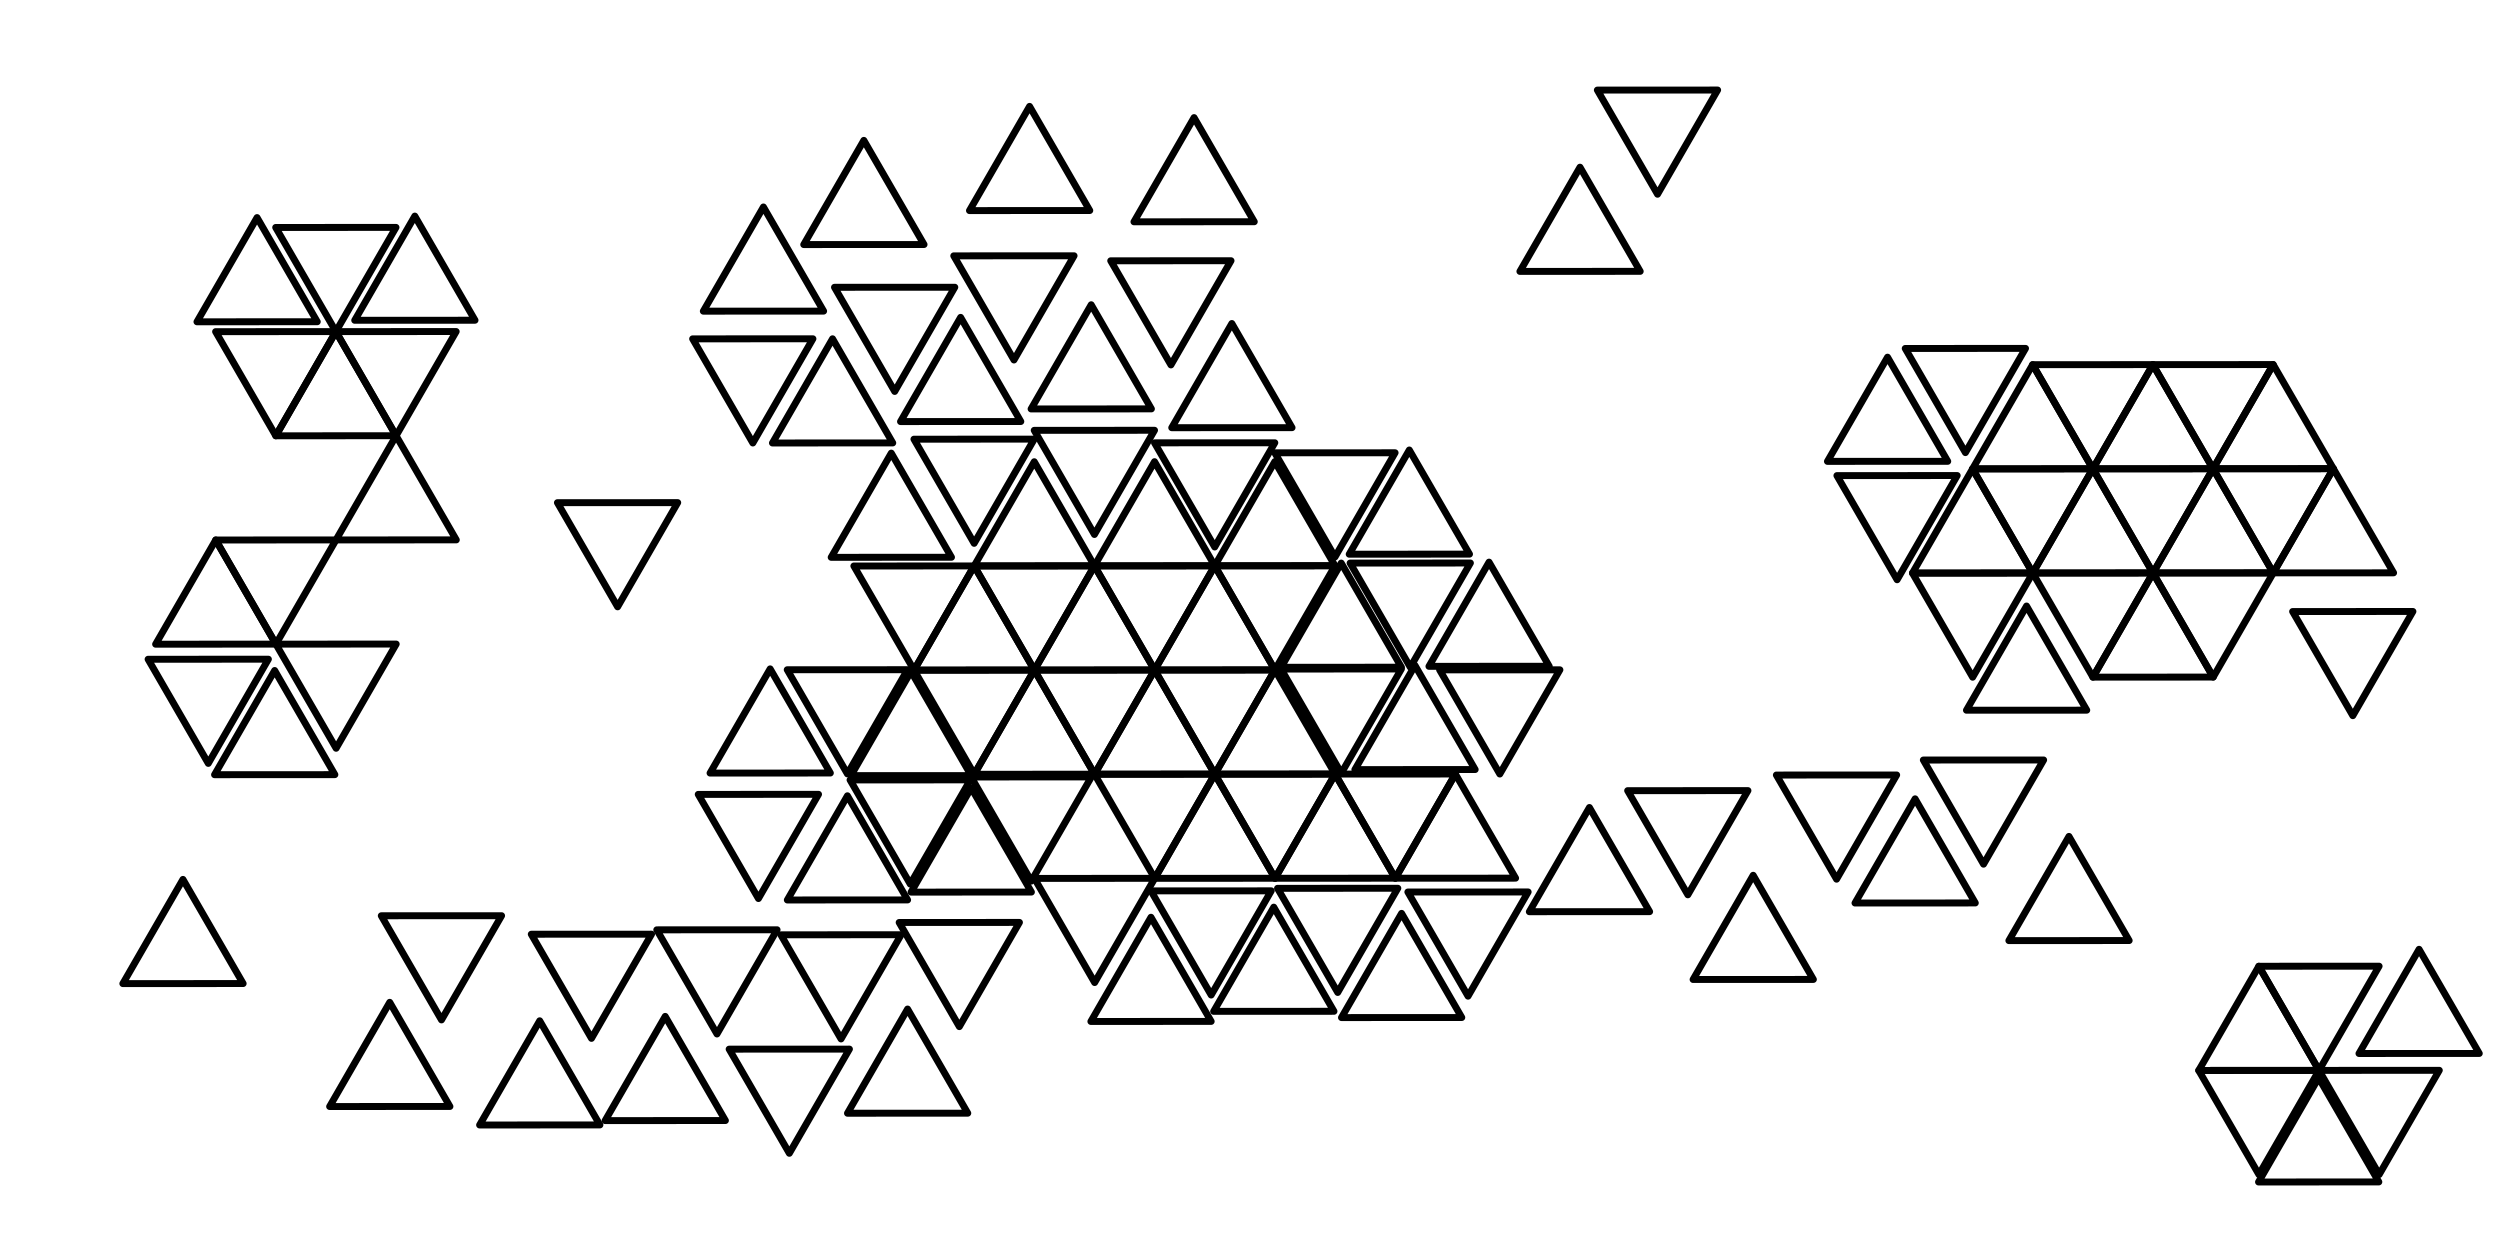
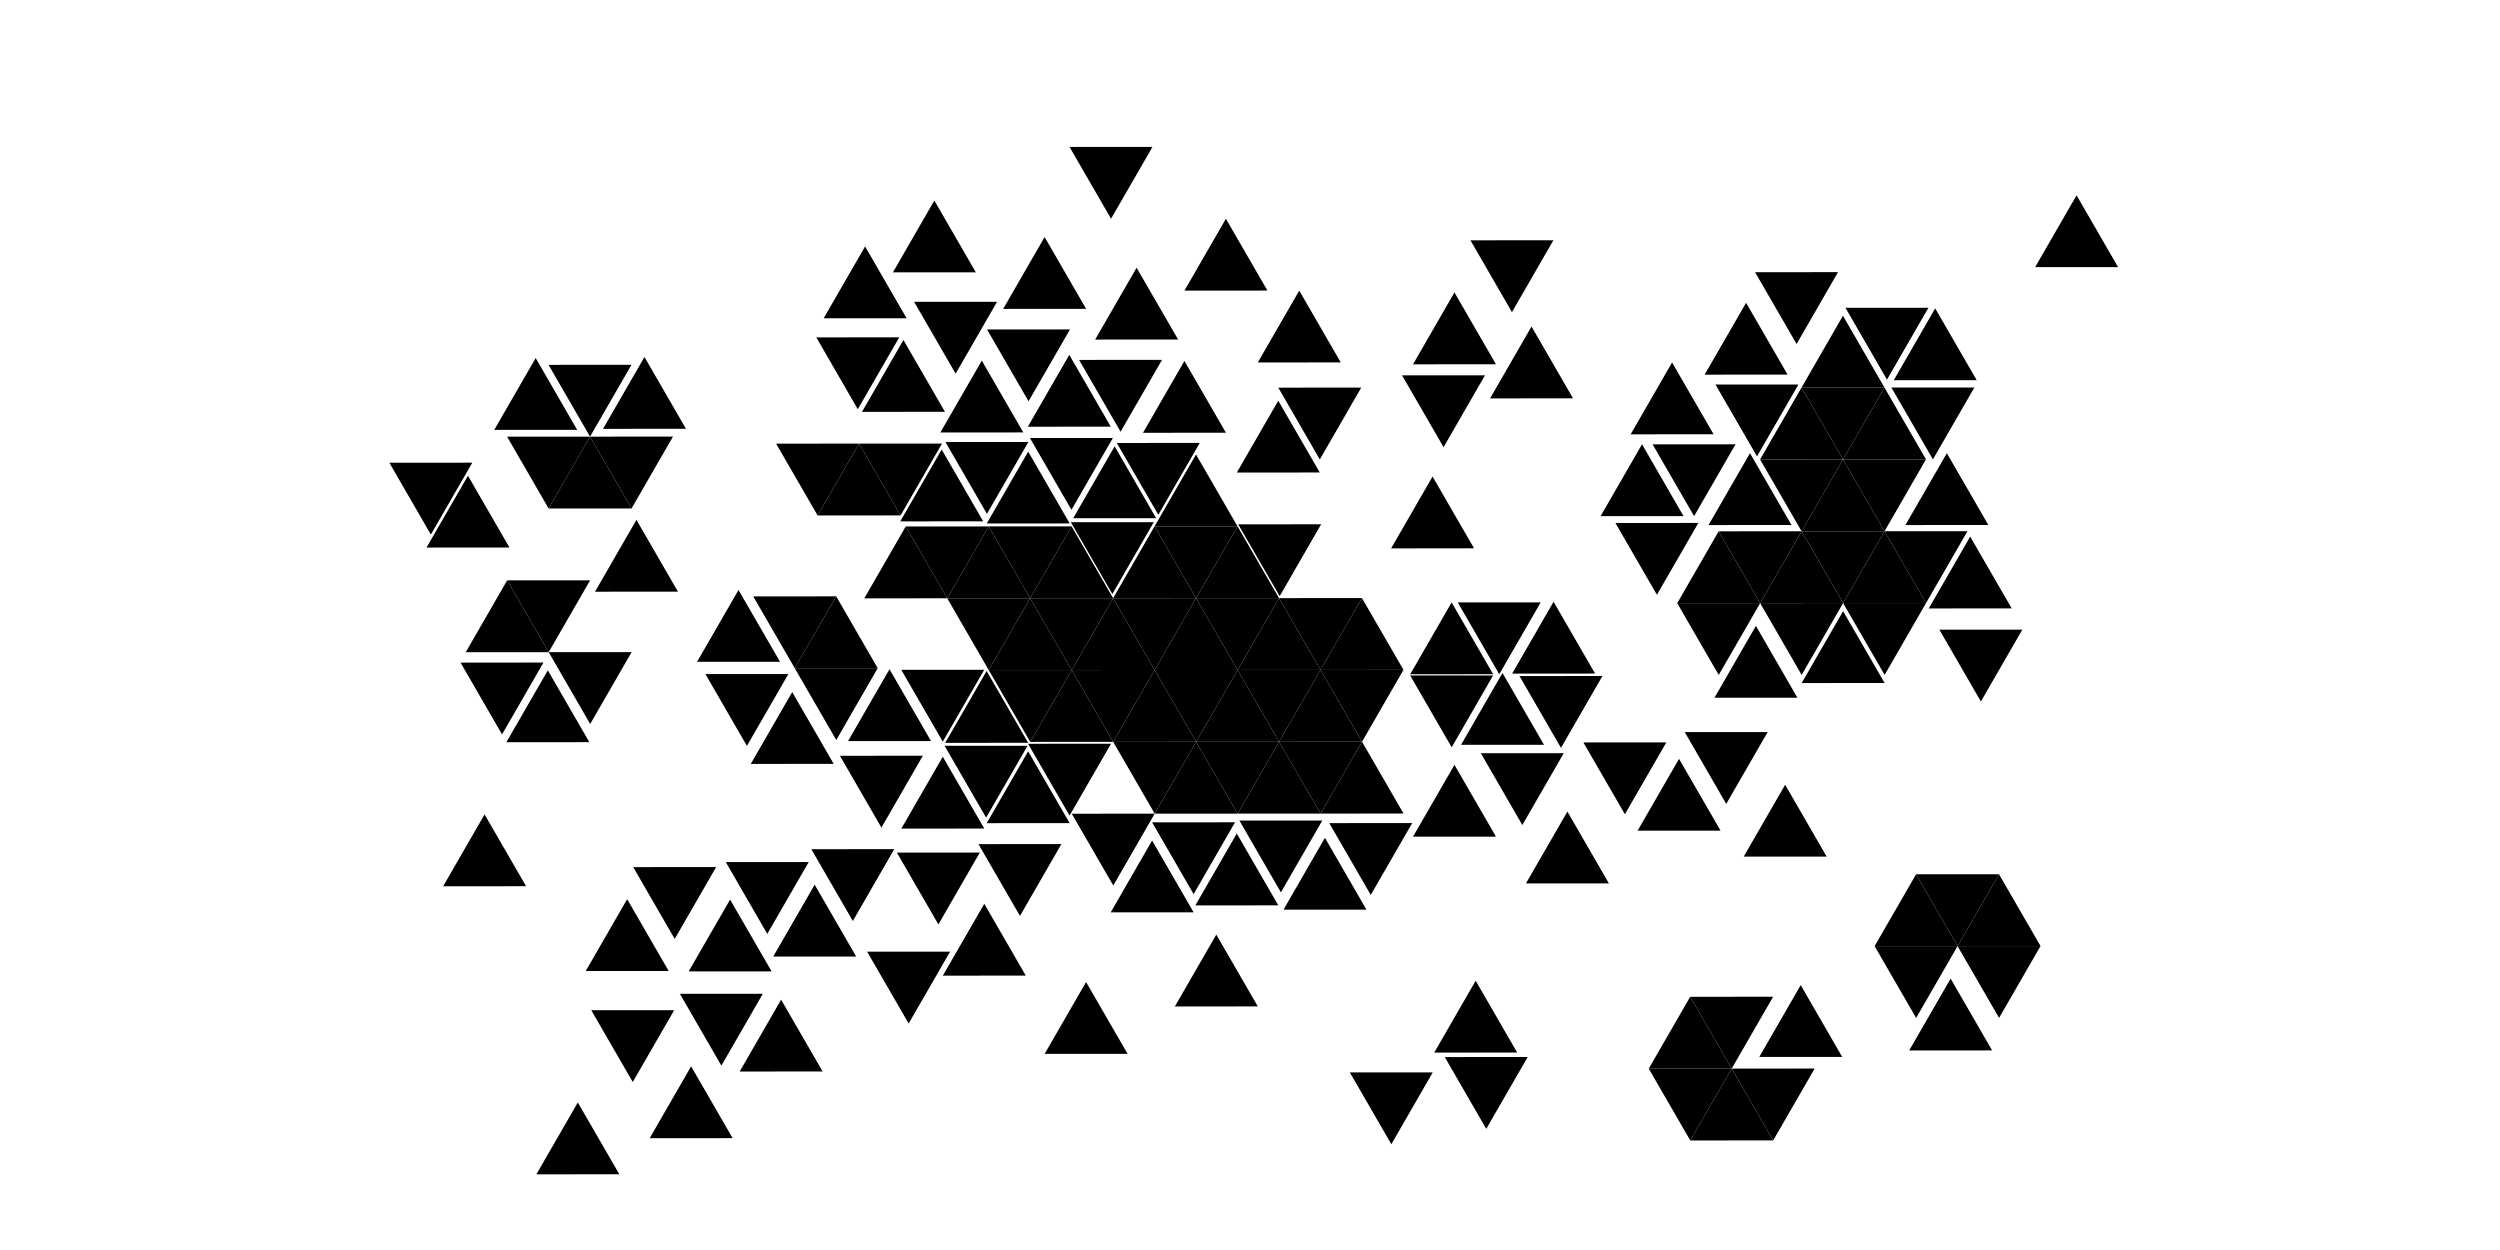
<svg xmlns="http://www.w3.org/2000/svg" version="1.1" id="Default" x="0px" y="0px" width="360px" height="180px" viewBox="0 0 360 180" enable-background="new 0 0 360 180" xml:space="preserve">
-   <polygon fill="none" stroke="#000000" stroke-linecap="round" stroke-linejoin="round" points="325.27,139.14 316.617,154.144   333.938,154.135 " />
-   <polygon fill="none" stroke="#000000" stroke-linecap="round" stroke-linejoin="round" points="333.938,154.135 325.27,139.14   342.59,139.131 " />
-   <polygon fill="none" stroke="#000000" stroke-linecap="round" stroke-linejoin="round" points="342.605,169.131 333.938,154.135   351.258,154.126 " />
-   <polygon fill="none" stroke="#000000" stroke-linecap="round" stroke-linejoin="round" points="325.285,169.14 316.617,154.144   333.938,154.135 " />
-   <polygon fill="none" stroke="#000000" stroke-linecap="round" stroke-linejoin="round" points="348.346,136.7 339.694,151.705   357.014,151.696 " />
-   <polygon fill="none" stroke="#000000" stroke-linecap="round" stroke-linejoin="round" points="333.882,155.202 325.23,170.207   342.55,170.198 " />
-   <polygon fill="none" stroke="#000000" stroke-linecap="round" stroke-linejoin="round" points="238.686,27.969 230.018,12.974   247.338,12.965 " />
-   <polygon fill="none" stroke="#000000" stroke-linecap="round" stroke-linejoin="round" points="227.52,24.078 218.867,39.083   236.188,39.074 " />
-   <polygon fill="none" stroke="#000000" stroke-linecap="round" stroke-linejoin="round" points="26.344,126.635 17.691,141.64   35.012,141.631 " />
-   <polygon fill="none" stroke="#000000" stroke-linecap="round" stroke-linejoin="round" points="63.575,146.866 54.907,131.871   72.228,131.862 " />
-   <polygon fill="none" stroke="#000000" stroke-linecap="round" stroke-linejoin="round" points="56.12,144.335 47.468,159.339   64.788,159.331 " />
-   <polygon fill="none" stroke="#000000" stroke-linecap="round" stroke-linejoin="round" points="203.755,95.818 195.103,110.822   212.423,110.813 " />
-   <polygon fill="none" stroke="#000000" stroke-linecap="round" stroke-linejoin="round" points="193.146,111.34 184.478,96.344   201.798,96.335 " />
-   <polygon fill="none" stroke="#000000" stroke-linecap="round" stroke-linejoin="round" points="193.136,81.084 184.483,96.088   201.804,96.08 " />
-   <polygon fill="none" stroke="#000000" stroke-linecap="round" stroke-linejoin="round" points="203.083,96.08 194.415,81.084   211.736,81.075 " />
-   <polygon fill="none" stroke="#000000" stroke-linecap="round" stroke-linejoin="round" points="202.94,64.8 194.287,79.805   211.608,79.796 " />
-   <polygon fill="none" stroke="#000000" stroke-linecap="round" stroke-linejoin="round" points="214.422,80.947 205.77,95.952   223.09,95.943 " />
-   <polygon fill="none" stroke="#000000" stroke-linecap="round" stroke-linejoin="round" points="215.972,111.459 207.305,96.463   224.625,96.455 " />
-   <polygon fill="none" stroke="#000000" stroke-linecap="round" stroke-linejoin="round" points="291.823,87.268 283.17,102.272   300.491,102.264 " />
-   <polygon fill="none" stroke="#000000" stroke-linecap="round" stroke-linejoin="round" points="285.63,124.441 294.283,109.437   276.962,109.445 " />
-   <polygon fill="none" stroke="#000000" stroke-linecap="round" stroke-linejoin="round" points="338.806,103.057 330.138,88.062   347.459,88.052 " />
-   <polygon fill="none" stroke="#000000" stroke-linecap="round" stroke-linejoin="round" points="283.021,65.175 274.354,50.179   291.674,50.17 " />
-   <polygon fill="none" stroke="#000000" stroke-linecap="round" stroke-linejoin="round" points="271.805,51.434 263.152,66.438   280.473,66.429 " />
-   <polygon fill="none" stroke="#000000" stroke-linecap="round" stroke-linejoin="round" points="273.184,83.483 264.516,68.488   281.836,68.479 " />
-   <polygon fill="none" stroke="#000000" stroke-linecap="round" stroke-linejoin="round" points="327.34,52.496 318.688,67.5   336.008,67.491 " />
-   <polygon fill="none" stroke="#000000" stroke-linecap="round" stroke-linejoin="round" points="310.02,52.505 301.367,67.509   318.688,67.5 " />
-   <polygon fill="none" stroke="#000000" stroke-linecap="round" stroke-linejoin="round" points="292.699,52.514 284.046,67.518   301.367,67.509 " />
-   <polygon fill="none" stroke="#000000" stroke-linecap="round" stroke-linejoin="round" points="318.688,67.5 310.02,52.505   327.34,52.496 " />
-   <polygon fill="none" stroke="#000000" stroke-linecap="round" stroke-linejoin="round" points="301.367,67.509 292.699,52.514   310.02,52.505 " />
-   <polygon fill="none" stroke="#000000" stroke-linecap="round" stroke-linejoin="round" points="336.008,67.491 327.355,82.496   344.676,82.487 " />
-   <polygon fill="none" stroke="#000000" stroke-linecap="round" stroke-linejoin="round" points="318.688,67.5 310.035,82.505   327.355,82.496 " />
-   <polygon fill="none" stroke="#000000" stroke-linecap="round" stroke-linejoin="round" points="301.367,67.509 292.714,82.514   310.035,82.505 " />
-   <polygon fill="none" stroke="#000000" stroke-linecap="round" stroke-linejoin="round" points="284.046,67.518 275.394,82.522   292.714,82.514 " />
-   <polygon fill="none" stroke="#000000" stroke-linecap="round" stroke-linejoin="round" points="327.355,82.496 318.688,67.5   336.008,67.491 " />
-   <polygon fill="none" stroke="#000000" stroke-linecap="round" stroke-linejoin="round" points="310.035,82.505 301.367,67.509   318.688,67.5 " />
-   <polygon fill="none" stroke="#000000" stroke-linecap="round" stroke-linejoin="round" points="292.714,82.514 284.046,67.518   301.367,67.509 " />
-   <polygon fill="none" stroke="#000000" stroke-linecap="round" stroke-linejoin="round" points="284.062,97.518 275.394,82.522   292.714,82.514 " />
-   <polygon fill="none" stroke="#000000" stroke-linecap="round" stroke-linejoin="round" points="301.382,97.509 292.714,82.514   310.035,82.505 " />
-   <polygon fill="none" stroke="#000000" stroke-linecap="round" stroke-linejoin="round" points="318.703,97.5 310.035,82.505   327.355,82.496 " />
-   <polygon fill="none" stroke="#000000" stroke-linecap="round" stroke-linejoin="round" points="310.035,82.505 301.382,97.509   318.703,97.5 " />
-   <polygon fill="none" stroke="#000000" stroke-linecap="round" stroke-linejoin="round" points="297.931,120.443 306.599,135.439   289.278,135.448 " />
-   <polygon fill="none" stroke="#000000" stroke-linecap="round" stroke-linejoin="round" points="228.877,116.28 237.545,131.276   220.225,131.285 " />
-   <polygon fill="none" stroke="#000000" stroke-linecap="round" stroke-linejoin="round" points="243.051,128.851 251.703,113.847   234.383,113.856 " />
-   <polygon fill="none" stroke="#000000" stroke-linecap="round" stroke-linejoin="round" points="264.466,126.602 273.119,111.597   255.798,111.606 " />
-   <polygon fill="none" stroke="#000000" stroke-linecap="round" stroke-linejoin="round" points="275.773,115.031 284.441,130.026   267.121,130.035 " />
-   <polygon fill="none" stroke="#000000" stroke-linecap="round" stroke-linejoin="round" points="252.458,126.042 261.126,141.038   243.806,141.047 " />
-   <polygon fill="none" stroke="#000000" stroke-linecap="round" stroke-linejoin="round" points="140.277,78.24 131.609,63.244   148.93,63.235 " />
-   <polygon fill="none" stroke="#000000" stroke-linecap="round" stroke-linejoin="round" points="157.597,76.965 148.929,61.97   166.25,61.961 " />
-   <polygon fill="none" stroke="#000000" stroke-linecap="round" stroke-linejoin="round" points="174.919,78.765 166.25,63.769   183.571,63.76 " />
-   <polygon fill="none" stroke="#000000" stroke-linecap="round" stroke-linejoin="round" points="119.887,48.785 111.234,63.79   128.555,63.781 " />
-   <polygon fill="none" stroke="#000000" stroke-linecap="round" stroke-linejoin="round" points="138.329,45.702 129.676,60.706   146.996,60.697 " />
-   <polygon fill="none" stroke="#000000" stroke-linecap="round" stroke-linejoin="round" points="157.132,43.884 148.479,58.888   165.8,58.879 " />
-   <polygon fill="none" stroke="#000000" stroke-linecap="round" stroke-linejoin="round" points="177.385,46.586 168.732,61.59   186.053,61.582 " />
-   <polygon fill="none" stroke="#000000" stroke-linecap="round" stroke-linejoin="round" points="146.012,51.838 137.344,36.842   154.665,36.833 " />
-   <polygon fill="none" stroke="#000000" stroke-linecap="round" stroke-linejoin="round" points="168.614,52.549 159.946,37.554   177.267,37.545 " />
-   <polygon fill="none" stroke="#000000" stroke-linecap="round" stroke-linejoin="round" points="128.837,56.367 120.169,41.372   137.489,41.363 " />
-   <polygon fill="none" stroke="#000000" stroke-linecap="round" stroke-linejoin="round" points="108.409,63.791 99.741,48.795   117.061,48.787 " />
-   <polygon fill="none" stroke="#000000" stroke-linecap="round" stroke-linejoin="round" points="109.932,29.805 101.28,44.809   118.6,44.8 " />
-   <polygon fill="none" stroke="#000000" stroke-linecap="round" stroke-linejoin="round" points="124.393,20.214 115.74,35.218   133.061,35.209 " />
-   <polygon fill="none" stroke="#000000" stroke-linecap="round" stroke-linejoin="round" points="171.945,16.935 163.292,31.939   180.613,31.93 " />
-   <polygon fill="none" stroke="#000000" stroke-linecap="round" stroke-linejoin="round" points="157.63,141.486 148.962,126.49   166.283,126.481 " />
-   <polygon fill="none" stroke="#000000" stroke-linecap="round" stroke-linejoin="round" points="192.24,80.202 183.572,65.207   200.893,65.198 " />
-   <polygon fill="none" stroke="#000000" stroke-linecap="round" stroke-linejoin="round" points="157.615,111.486 148.947,96.49   166.268,96.481 " />
-   <polygon fill="none" stroke="#000000" stroke-linecap="round" stroke-linejoin="round" points="157.6,81.486 148.947,96.49   166.268,96.481 " />
-   <polygon fill="none" stroke="#000000" stroke-linecap="round" stroke-linejoin="round" points="140.279,81.495 131.626,96.499   148.947,96.49 " />
-   <polygon fill="none" stroke="#000000" stroke-linecap="round" stroke-linejoin="round" points="166.268,96.481 157.6,81.486   174.92,81.477 " />
-   <polygon fill="none" stroke="#000000" stroke-linecap="round" stroke-linejoin="round" points="148.947,96.49 140.279,81.495   157.6,81.486 " />
-   <polygon fill="none" stroke="#000000" stroke-linecap="round" stroke-linejoin="round" points="131.626,96.499 122.958,81.503   140.279,81.495 " />
-   <polygon fill="none" stroke="#000000" stroke-linecap="round" stroke-linejoin="round" points="148.932,66.49 140.279,81.495   157.6,81.486 " />
-   <polygon fill="none" stroke="#000000" stroke-linecap="round" stroke-linejoin="round" points="166.252,66.481 157.6,81.486   174.92,81.477 " />
-   <polygon fill="none" stroke="#000000" stroke-linecap="round" stroke-linejoin="round" points="140.294,111.495 131.626,96.499   148.947,96.49 " />
-   <polygon fill="none" stroke="#000000" stroke-linecap="round" stroke-linejoin="round" points="148.947,96.49 140.294,111.495   157.615,111.486 " />
-   <polygon fill="none" stroke="#000000" stroke-linecap="round" stroke-linejoin="round" points="183.573,66.472 174.92,81.477   192.241,81.468 " />
-   <polygon fill="none" stroke="#000000" stroke-linecap="round" stroke-linejoin="round" points="174.92,81.477 166.268,96.481   183.588,96.472 " />
-   <polygon fill="none" stroke="#000000" stroke-linecap="round" stroke-linejoin="round" points="183.588,96.472 174.92,81.477   192.241,81.468 " />
-   <polygon fill="none" stroke="#000000" stroke-linecap="round" stroke-linejoin="round" points="183.588,96.472 174.936,111.477   192.256,111.468 " />
-   <polygon fill="none" stroke="#000000" stroke-linecap="round" stroke-linejoin="round" points="166.268,96.481 157.615,111.486   174.936,111.477 " />
-   <polygon fill="none" stroke="#000000" stroke-linecap="round" stroke-linejoin="round" points="174.936,111.477 166.268,96.481   183.588,96.472 " />
-   <polygon fill="none" stroke="#000000" stroke-linecap="round" stroke-linejoin="round" points="166.283,126.481 157.615,111.486   174.936,111.477 " />
-   <polygon fill="none" stroke="#000000" stroke-linecap="round" stroke-linejoin="round" points="183.604,126.472 174.936,111.477   192.256,111.468 " />
-   <polygon fill="none" stroke="#000000" stroke-linecap="round" stroke-linejoin="round" points="200.924,126.463 192.256,111.468   209.577,111.459 " />
-   <polygon fill="none" stroke="#000000" stroke-linecap="round" stroke-linejoin="round" points="174.936,111.477 166.283,126.481   183.604,126.472 " />
-   <polygon fill="none" stroke="#000000" stroke-linecap="round" stroke-linejoin="round" points="192.256,111.468 183.604,126.472   200.924,126.463 " />
-   <polygon fill="none" stroke="#000000" stroke-linecap="round" stroke-linejoin="round" points="209.577,111.459 200.924,126.463   218.245,126.455 " />
-   <polygon fill="none" stroke="#000000" stroke-linecap="round" stroke-linejoin="round" points="122.028,114.593 113.375,129.597   130.696,129.588 " />
-   <polygon fill="none" stroke="#000000" stroke-linecap="round" stroke-linejoin="round" points="110.901,96.319 102.249,111.323   119.569,111.314 " />
-   <polygon fill="none" stroke="#000000" stroke-linecap="round" stroke-linejoin="round" points="122.028,111.44 113.36,96.445   130.681,96.436 " />
-   <polygon fill="none" stroke="#000000" stroke-linecap="round" stroke-linejoin="round" points="131.185,96.688 122.533,111.692   139.853,111.684 " />
-   <polygon fill="none" stroke="#000000" stroke-linecap="round" stroke-linejoin="round" points="131.077,127.307 122.409,112.311   139.729,112.302 " />
-   <polygon fill="none" stroke="#000000" stroke-linecap="round" stroke-linejoin="round" points="139.853,113.461 131.2,128.465   148.521,128.457 " />
-   <polygon fill="none" stroke="#000000" stroke-linecap="round" stroke-linejoin="round" points="148.506,126.88 139.838,111.885   157.159,111.876 " />
-   <polygon fill="none" stroke="#000000" stroke-linecap="round" stroke-linejoin="round" points="109.215,129.389 100.547,114.393   117.868,114.384 " />
-   <polygon fill="none" stroke="#000000" stroke-linecap="round" stroke-linejoin="round" points="128.344,65.25 119.691,80.254   137.012,80.245 " />
-   <polygon fill="none" stroke="#000000" stroke-linecap="round" stroke-linejoin="round" points="183.422,130.631 174.77,145.636   192.091,145.626 " />
-   <polygon fill="none" stroke="#000000" stroke-linecap="round" stroke-linejoin="round" points="201.828,131.526 193.175,146.531   210.496,146.521 " />
-   <polygon fill="none" stroke="#000000" stroke-linecap="round" stroke-linejoin="round" points="192.633,142.914 183.965,127.919   201.286,127.91 " />
-   <polygon fill="none" stroke="#000000" stroke-linecap="round" stroke-linejoin="round" points="211.4,143.448 202.732,128.452   220.053,128.443 " />
-   <polygon fill="none" stroke="#000000" stroke-linecap="round" stroke-linejoin="round" points="165.741,132.086 157.088,147.091   174.409,147.082 " />
-   <polygon fill="none" stroke="#000000" stroke-linecap="round" stroke-linejoin="round" points="174.409,143.285 165.741,128.289   183.061,128.28 " />
-   <polygon fill="none" stroke="#000000" stroke-linecap="round" stroke-linejoin="round" points="148.258,15.32 139.605,30.324   156.926,30.315 " />
-   <polygon fill="none" stroke="#000000" stroke-linecap="round" stroke-linejoin="round" points="95.79,146.361 87.138,161.366   104.458,161.357 " />
-   <polygon fill="none" stroke="#000000" stroke-linecap="round" stroke-linejoin="round" points="77.718,146.995 69.065,161.999   86.386,161.99 " />
-   <polygon fill="none" stroke="#000000" stroke-linecap="round" stroke-linejoin="round" points="113.665,166.075 122.317,151.071   104.997,151.08 " />
-   <polygon fill="none" stroke="#000000" stroke-linecap="round" stroke-linejoin="round" points="130.691,145.302 122.039,160.307   139.359,160.298 " />
-   <polygon fill="none" stroke="#000000" stroke-linecap="round" stroke-linejoin="round" points="138.146,147.833 129.479,132.838   146.799,132.829 " />
-   <polygon fill="none" stroke="#000000" stroke-linecap="round" stroke-linejoin="round" points="121.11,149.606 112.442,134.611   129.763,134.602 " />
-   <polygon fill="none" stroke="#000000" stroke-linecap="round" stroke-linejoin="round" points="85.173,149.525 76.505,134.53   93.825,134.521 " />
-   <polygon fill="none" stroke="#000000" stroke-linecap="round" stroke-linejoin="round" points="103.245,148.893 94.577,133.897   111.897,133.888 " />
-   <polygon fill="none" stroke="#000000" stroke-linecap="round" stroke-linejoin="round" points="48.4,107.75 39.732,92.755   57.052,92.746 " />
-   <polygon fill="none" stroke="#000000" stroke-linecap="round" stroke-linejoin="round" points="59.733,31.117 51.081,46.122   68.401,46.113 " />
-   <polygon fill="none" stroke="#000000" stroke-linecap="round" stroke-linejoin="round" points="48.369,47.75 39.701,32.755   57.021,32.746 " />
-   <polygon fill="none" stroke="#000000" stroke-linecap="round" stroke-linejoin="round" points="48.369,47.75 39.716,62.755   57.037,62.746 " />
-   <polygon fill="none" stroke="#000000" stroke-linecap="round" stroke-linejoin="round" points="57.037,62.746 48.369,47.75   65.689,47.742 " />
-   <polygon fill="none" stroke="#000000" stroke-linecap="round" stroke-linejoin="round" points="39.716,62.755 31.048,47.759   48.369,47.75 " />
-   <polygon fill="none" stroke="#000000" stroke-linecap="round" stroke-linejoin="round" points="39.732,92.755 31.064,77.759   48.384,77.75 " />
-   <polygon fill="none" stroke="#000000" stroke-linecap="round" stroke-linejoin="round" points="31.064,77.759 22.411,92.764   39.732,92.755 " />
-   <polygon fill="none" stroke="#000000" stroke-linecap="round" stroke-linejoin="round" points="39.551,96.552 30.898,111.557   48.219,111.547 " />
-   <polygon fill="none" stroke="#000000" stroke-linecap="round" stroke-linejoin="round" points="29.995,109.929 21.326,94.934   38.647,94.925 " />
-   <polygon fill="none" stroke="#000000" stroke-linecap="round" stroke-linejoin="round" points="57.037,62.746 48.384,77.75   65.705,77.742 " />
-   <polygon fill="none" stroke="#000000" stroke-linecap="round" stroke-linejoin="round" points="37.016,31.333 28.364,46.338   45.684,46.329 " />
-   <polygon fill="none" stroke="#000000" stroke-linecap="round" stroke-linejoin="round" points="88.938,87.382 80.27,72.387   97.59,72.378 " />
+   <polygon points="67.385,68.503 61.418,78.85 73.362,78.844 " />
+   <polygon points="91.647,74.859 85.68,85.206 97.624,85.2 " />
+   <polygon points="200.353,164.769 206.319,154.422 194.375,154.428 " />
+   <polygon points="214.021,162.555 219.988,152.208 208.044,152.214 " />
+   <polygon points="212.496,141.226 206.529,151.573 218.473,151.567 " />
+   <polygon points="259.301,141.855 253.334,152.202 265.278,152.196 " />
+   <polygon points="243.398,164.225 237.42,153.884 249.364,153.878 " />
+   <polygon points="255.342,164.219 249.364,153.878 261.309,153.872 " />
+   <polygon points="249.364,153.878 243.387,143.538 255.331,143.531 " />
+   <polygon points="243.387,143.538 237.42,153.884 249.364,153.878 " />
+   <polygon points="249.364,153.878 243.398,164.225 255.342,164.219 " />
+   <polygon points="280.89,140.921 274.923,151.268 286.867,151.262 " />
+   <polygon points="287.857,125.892 281.89,136.239 293.834,136.232 " />
+   <polygon points="175.147,134.584 169.181,144.931 181.125,144.925 " />
+   <polygon points="206.288,68.62 200.321,78.967 212.266,78.96 " />
+   <polygon points="217.721,44.946 211.743,34.605 223.687,34.599 " />
+   <polygon points="207.874,64.392 201.896,54.051 213.84,54.045 " />
+   <polygon points="159.992,31.5 154.015,21.16 165.958,21.154 " />
+   <polygon points="190.052,66.162 184.075,55.821 196.019,55.815 " />
+   <polygon points="299.025,28.124 293.059,38.47 305.003,38.464 " />
+   <polygon points="278.667,44.405 272.7,54.752 284.644,54.746 " />
+   <polygon points="271.725,54.665 265.747,44.324 277.691,44.318 " />
+   <polygon points="83.206,158.755 77.239,169.102 89.184,169.096 " />
+   <polygon points="91.118,155.811 85.141,145.47 97.084,145.464 " />
+   <polygon points="112.48,143.952 106.514,154.299 118.458,154.292 " />
+   <polygon points="103.88,153.453 97.902,143.112 109.846,143.105 " />
+   <polygon points="99.521,153.554 93.554,163.901 105.498,163.895 " />
+   <polygon points="97.158,135.205 91.18,124.864 103.125,124.858 " />
+   <polygon points="130.846,147.385 136.813,137.039 124.869,137.044 " />
+   <polygon points="105.134,129.538 99.167,139.885 111.111,139.879 " />
+   <polygon points="117.312,127.396 111.345,137.743 123.289,137.737 " />
+   <polygon points="110.488,134.481 104.511,124.14 116.455,124.134 " />
+   <polygon points="265.408,88.012 259.441,98.359 271.385,98.353 " />
+   <polygon points="283.708,77.27 277.741,87.616 289.685,87.61 " />
+   <polygon points="280.347,65.259 274.38,75.606 286.324,75.6 " />
+   <polygon points="253.008,65.716 247.03,55.376 258.974,55.37 " />
+   <polygon points="251.436,43.602 245.469,53.949 257.413,53.942 " />
+   <polygon points="258.709,49.537 252.731,39.196 264.675,39.19 " />
+   <polygon points="243.949,74.325 237.971,63.984 249.915,63.979 " />
+   <polygon points="265.386,45.468 259.419,55.815 271.363,55.809 " />
+   <polygon points="271.363,55.809 265.397,66.156 277.341,66.149 " />
+   <polygon points="259.419,55.815 253.453,66.162 265.397,66.156 " />
+   <polygon points="278.341,66.149 272.363,55.809 284.308,55.803 " />
+   <polygon points="265.397,66.156 259.419,55.815 271.363,55.809 " />
+   <polygon points="271.374,76.497 265.397,66.156 277.341,66.149 " />
+   <polygon points="220.539,47.021 214.572,57.367 226.516,57.361 " />
+   <polygon points="209.441,42.114 203.474,52.461 215.418,52.455 " />
+   <polygon points="114.077,99.658 108.11,110.004 120.054,109.998 " />
+   <polygon points="107.557,107.411 101.58,97.07 113.523,97.064 " />
+   <polygon points="120.422,106.563 114.445,96.222 126.389,96.216 " />
+   <polygon points="120.412,85.875 114.445,96.222 126.389,96.216 " />
+   <polygon points="106.345,84.955 100.378,95.301 112.322,95.295 " />
+   <polygon points="114.445,96.222 108.468,85.882 120.412,85.875 " />
+   <polygon points="117.738,74.228 111.761,63.887 123.705,63.88 " />
+   <polygon points="123.705,63.88 117.738,74.228 129.682,74.221 " />
+   <polygon points="129.682,74.221 123.705,63.88 135.649,63.875 " />
+   <polygon points="148.06,65.033 142.093,75.38 154.037,75.374 " />
+   <polygon points="130.094,48.96 124.127,59.307 136.072,59.301 " />
+   <polygon points="150.424,34.136 144.457,44.482 156.401,44.476 " />
+   <polygon points="148.11,57.784 142.133,47.444 154.077,47.438 " />
+   <polygon points="163.67,38.551 157.704,48.898 169.647,48.892 " />
+   <polygon points="170.558,51.974 164.591,62.321 176.535,62.314 " />
+   <polygon points="161.363,62.167 155.386,51.827 167.33,51.82 " />
+   <polygon points="153.976,51.101 148.009,61.447 159.953,61.441 " />
+   <polygon points="141.379,51.929 135.413,62.275 147.357,62.27 " />
+   <polygon points="142.12,73.994 136.143,63.653 148.087,63.647 " />
+   <polygon points="135.601,64.732 129.634,75.079 141.579,75.073 " />
+   <polygon points="136.402,86.153 130.425,75.812 142.369,75.806 " />
+   <polygon points="130.425,75.812 124.458,86.159 136.402,86.153 " />
+   <polygon points="142.369,75.806 136.402,86.153 148.346,86.146 " />
+   <polygon points="154.289,73.415 148.312,63.074 160.256,63.068 " />
+   <polygon points="160.51,64.275 154.543,74.622 166.487,74.616 " />
+   <polygon points="166.797,74.13 160.819,63.79 172.764,63.783 " />
+   <polygon points="172.224,65.447 166.257,75.793 178.201,75.788 " />
+   <polygon points="176.53,31.5 170.563,41.847 182.507,41.841 " />
+   <polygon points="187.091,41.847 181.125,52.194 193.068,52.188 " />
+   <polygon points="184.07,57.698 178.103,68.044 190.047,68.039 " />
+   <polygon points="160.178,85.54 154.2,75.199 166.145,75.193 " />
+   <polygon points="148.346,86.146 142.369,75.806 154.313,75.8 " />
+   <polygon points="172.234,86.134 166.257,75.793 178.201,75.788 " />
+   <polygon points="184.276,85.844 178.299,75.503 190.243,75.497 " />
+   <polygon points="134.545,28.874 128.579,39.221 140.522,39.215 " />
+   <polygon points="124.574,35.487 118.607,45.834 130.551,45.828 " />
+   <polygon points="123.523,58.924 117.546,48.583 129.49,48.577 " />
+   <polygon points="137.61,53.805 131.633,43.464 143.577,43.458 " />
+   <polygon points="224.782,107.693 218.805,97.352 230.749,97.346 " />
+   <polygon points="223.713,86.652 217.747,97 229.69,96.993 " />
+   <polygon points="215.894,97.087 209.917,86.747 221.861,86.741 " />
+   <polygon points="209.035,86.747 203.068,97.094 215.012,97.087 " />
+   <polygon points="209.042,107.611 203.064,97.27 215.008,97.264 " />
+   <polygon points="216.358,96.907 210.391,107.254 222.335,107.248 " />
+   <polygon points="184.189,106.816 178.211,96.475 190.155,96.469 " />
+   <polygon points="184.178,86.128 178.211,96.475 190.155,96.469 " />
+   <polygon points="190.155,96.469 184.178,86.128 196.122,86.122 " />
+   <polygon points="196.122,86.122 190.155,96.469 202.1,96.463 " />
+   <polygon points="190.155,96.469 184.189,106.816 196.133,106.81 " />
+   <polygon points="196.133,106.81 190.155,96.469 202.1,96.463 " />
+   <polygon points="77.138,51.557 71.171,61.903 83.115,61.897 " />
+   <polygon points="72.295,105.755 66.318,95.414 78.262,95.408 " />
+   <polygon points="78.886,96.53 72.919,106.877 84.863,106.871 " />
+   <polygon points="73.033,83.571 67.066,93.917 79.01,93.912 " />
+   <polygon points="79.01,93.912 73.033,83.571 84.977,83.565 " />
+   <polygon points="79,73.224 73.022,62.883 84.966,62.877 " />
+   <polygon points="90.944,73.218 84.966,62.877 96.91,62.871 " />
+   <polygon points="84.966,62.877 79,73.224 90.944,73.218 " />
+   <polygon points="84.966,62.877 78.989,52.537 90.933,52.53 " />
+   <polygon points="92.803,51.407 86.836,61.754 98.78,61.748 " />
+   <polygon points="84.988,104.252 79.01,93.912 90.954,93.905 " />
+   <polygon points="122.808,132.623 116.831,122.283 128.775,122.276 " />
+   <polygon points="135.127,133.115 129.15,122.775 141.094,122.769 " />
+   <polygon points="146.875,131.893 140.898,121.552 152.842,121.546 " />
+   <polygon points="141.735,130.147 135.768,140.494 147.712,140.488 " />
+   <polygon points="171.881,128.756 165.904,118.416 177.848,118.41 " />
+   <polygon points="165.904,121.034 159.938,131.381 171.881,131.375 " />
+   <polygon points="156.396,141.412 150.429,151.759 162.373,151.753 " />
+   <polygon points="197.39,128.869 191.413,118.528 203.357,118.522 " />
+   <polygon points="184.449,128.501 178.472,118.16 190.416,118.154 " />
+   <polygon points="190.79,120.647 184.823,130.995 196.767,130.988 " />
+   <polygon points="178.097,120.03 172.131,130.377 184.075,130.371 " />
+   <polygon points="126.925,119.174 120.948,108.833 132.892,108.827 " />
+   <polygon points="154.02,117.444 148.042,107.104 159.986,107.097 " />
+   <polygon points="148.052,108.19 142.085,118.537 154.029,118.531 " />
+   <polygon points="142,117.738 136.023,107.397 147.967,107.391 " />
+   <polygon points="142.075,96.624 136.108,106.971 148.053,106.965 " />
+   <polygon points="135.761,106.797 129.784,96.456 141.728,96.45 " />
+   <polygon points="128.088,96.369 122.121,106.716 134.065,106.71 " />
+   <polygon points="135.761,108.971 129.794,119.317 141.738,119.312 " />
+   <polygon points="196.133,106.81 190.166,117.157 202.11,117.15 " />
+   <polygon points="184.189,106.816 178.222,117.163 190.166,117.157 " />
+   <polygon points="172.245,106.822 166.278,117.169 178.222,117.163 " />
+   <polygon points="190.166,117.157 184.189,106.816 196.133,106.81 " />
+   <polygon points="178.222,117.163 172.245,106.822 184.189,106.816 " />
+   <polygon points="166.278,117.169 160.301,106.828 172.245,106.822 " />
+   <polygon points="172.245,106.822 166.268,96.481 178.211,96.475 " />
+   <polygon points="166.268,96.481 160.301,106.828 172.245,106.822 " />
+   <polygon points="178.211,96.475 172.245,106.822 184.189,106.816 " />
+   <polygon points="178.211,96.475 172.234,86.134 184.178,86.128 " />
+   <polygon points="172.234,86.134 166.268,96.481 178.211,96.475 " />
+   <polygon points="178.201,75.788 172.234,86.134 184.178,86.128 " />
+   <polygon points="154.324,96.487 148.357,106.834 160.301,106.828 " />
+   <polygon points="148.357,106.834 142.379,96.493 154.324,96.487 " />
+   <polygon points="166.257,75.793 160.29,86.141 172.234,86.134 " />
+   <polygon points="154.313,75.8 148.346,86.146 160.29,86.141 " />
+   <polygon points="142.379,96.493 136.402,86.153 148.346,86.146 " />
+   <polygon points="154.324,96.487 148.346,86.146 160.29,86.141 " />
+   <polygon points="166.268,96.481 160.29,86.141 172.234,86.134 " />
+   <polygon points="148.346,86.146 142.379,96.493 154.324,96.487 " />
+   <polygon points="160.29,86.141 154.324,96.487 166.268,96.481 " />
+   <polygon points="160.301,106.828 154.324,96.487 166.268,96.481 " />
+   <polygon points="160.312,127.516 154.334,117.175 166.278,117.169 " />
+   <polygon points="225.704,116.866 231.681,127.207 219.737,127.213 " />
+   <polygon points="241.781,109.272 247.759,119.613 235.814,119.62 " />
+   <polygon points="233.984,117.251 239.951,106.905 228.006,106.911 " />
+   <polygon points="219.216,118.803 225.183,108.456 213.239,108.462 " />
+   <polygon points="209.442,110.134 215.419,120.475 203.476,120.481 " />
+   <polygon points="257.061,113.005 263.038,123.346 251.094,123.352 " />
+   <polygon points="271.385,97.184 265.408,86.843 277.352,86.837 " />
+   <polygon points="259.441,97.19 253.463,86.85 265.408,86.843 " />
+   <polygon points="247.497,97.196 241.52,86.855 253.463,86.85 " />
+   <polygon points="253.463,86.85 247.486,76.509 259.43,76.502 " />
+   <polygon points="265.408,86.843 259.43,76.502 271.374,76.497 " />
+   <polygon points="277.352,86.837 271.374,76.497 283.318,76.49 " />
+   <polygon points="247.486,76.509 241.52,86.855 253.463,86.85 " />
+   <polygon points="259.43,76.502 253.463,86.85 265.408,86.843 " />
+   <polygon points="271.374,76.497 265.408,86.843 277.352,86.837 " />
+   <polygon points="259.43,76.502 253.453,66.162 265.397,66.156 " />
+   <polygon points="251.997,65.259 246.03,75.606 257.974,75.6 " />
+   <polygon points="240.78,52.194 234.813,62.541 246.757,62.535 " />
+   <polygon points="265.397,66.156 259.43,76.502 271.374,76.497 " />
+   <polygon points="238.597,85.652 232.62,75.312 244.563,75.306 " />
+   <polygon points="236.451,63.978 230.484,74.325 242.428,74.319 " />
+   <polygon points="285.248,101.016 279.271,90.675 291.214,90.669 " />
+   <polygon points="248.578,115.762 254.545,105.415 242.601,105.421 " />
+   <polygon points="252.849,90.128 246.882,100.475 258.826,100.469 " />
+   <polygon points="90.312,129.48 84.345,139.827 96.289,139.821 " />
+   <polygon points="69.778,117.275 63.812,127.622 75.755,127.616 " />
+   <polygon points="275.924,146.585 269.946,136.245 281.89,136.239 " />
+   <polygon points="287.868,146.579 281.89,136.239 293.834,136.232 " />
+   <polygon points="281.89,136.239 275.913,125.898 287.857,125.892 " />
+   <polygon points="275.913,125.898 269.946,136.245 281.89,136.239 " />
+   <polygon points="62.043,76.975 56.066,66.634 68.01,66.628 " />
</svg>
